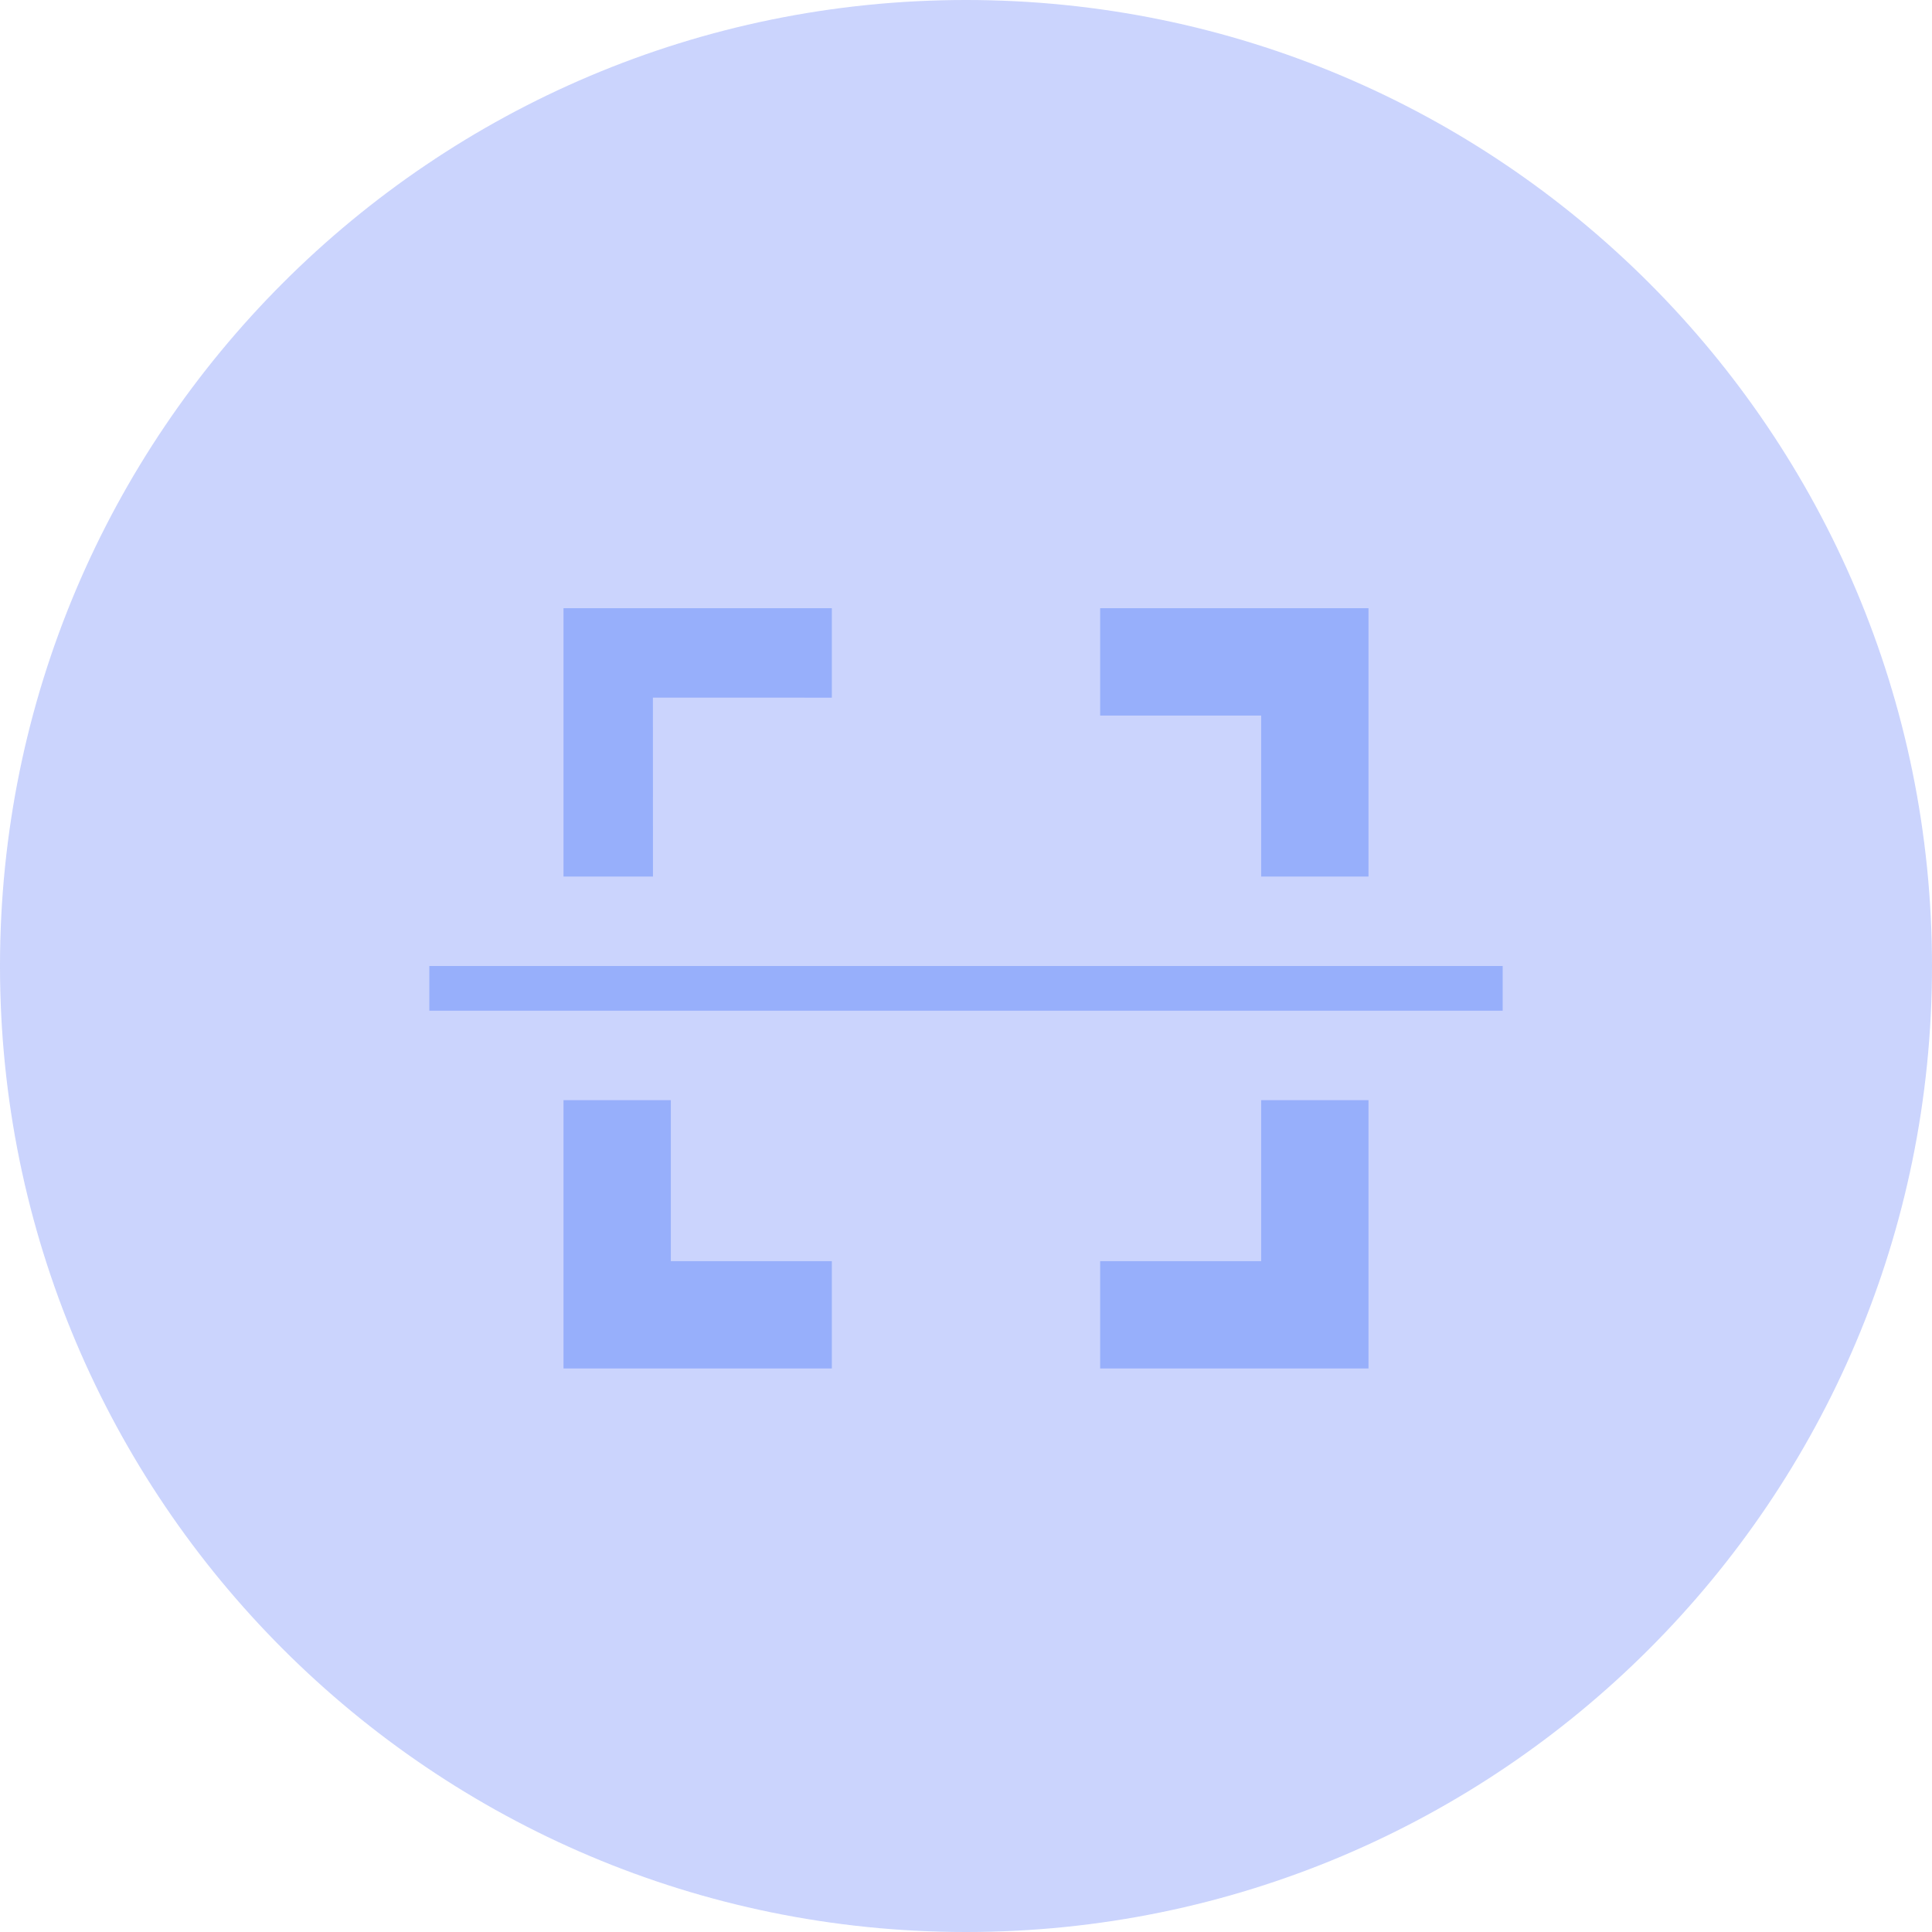
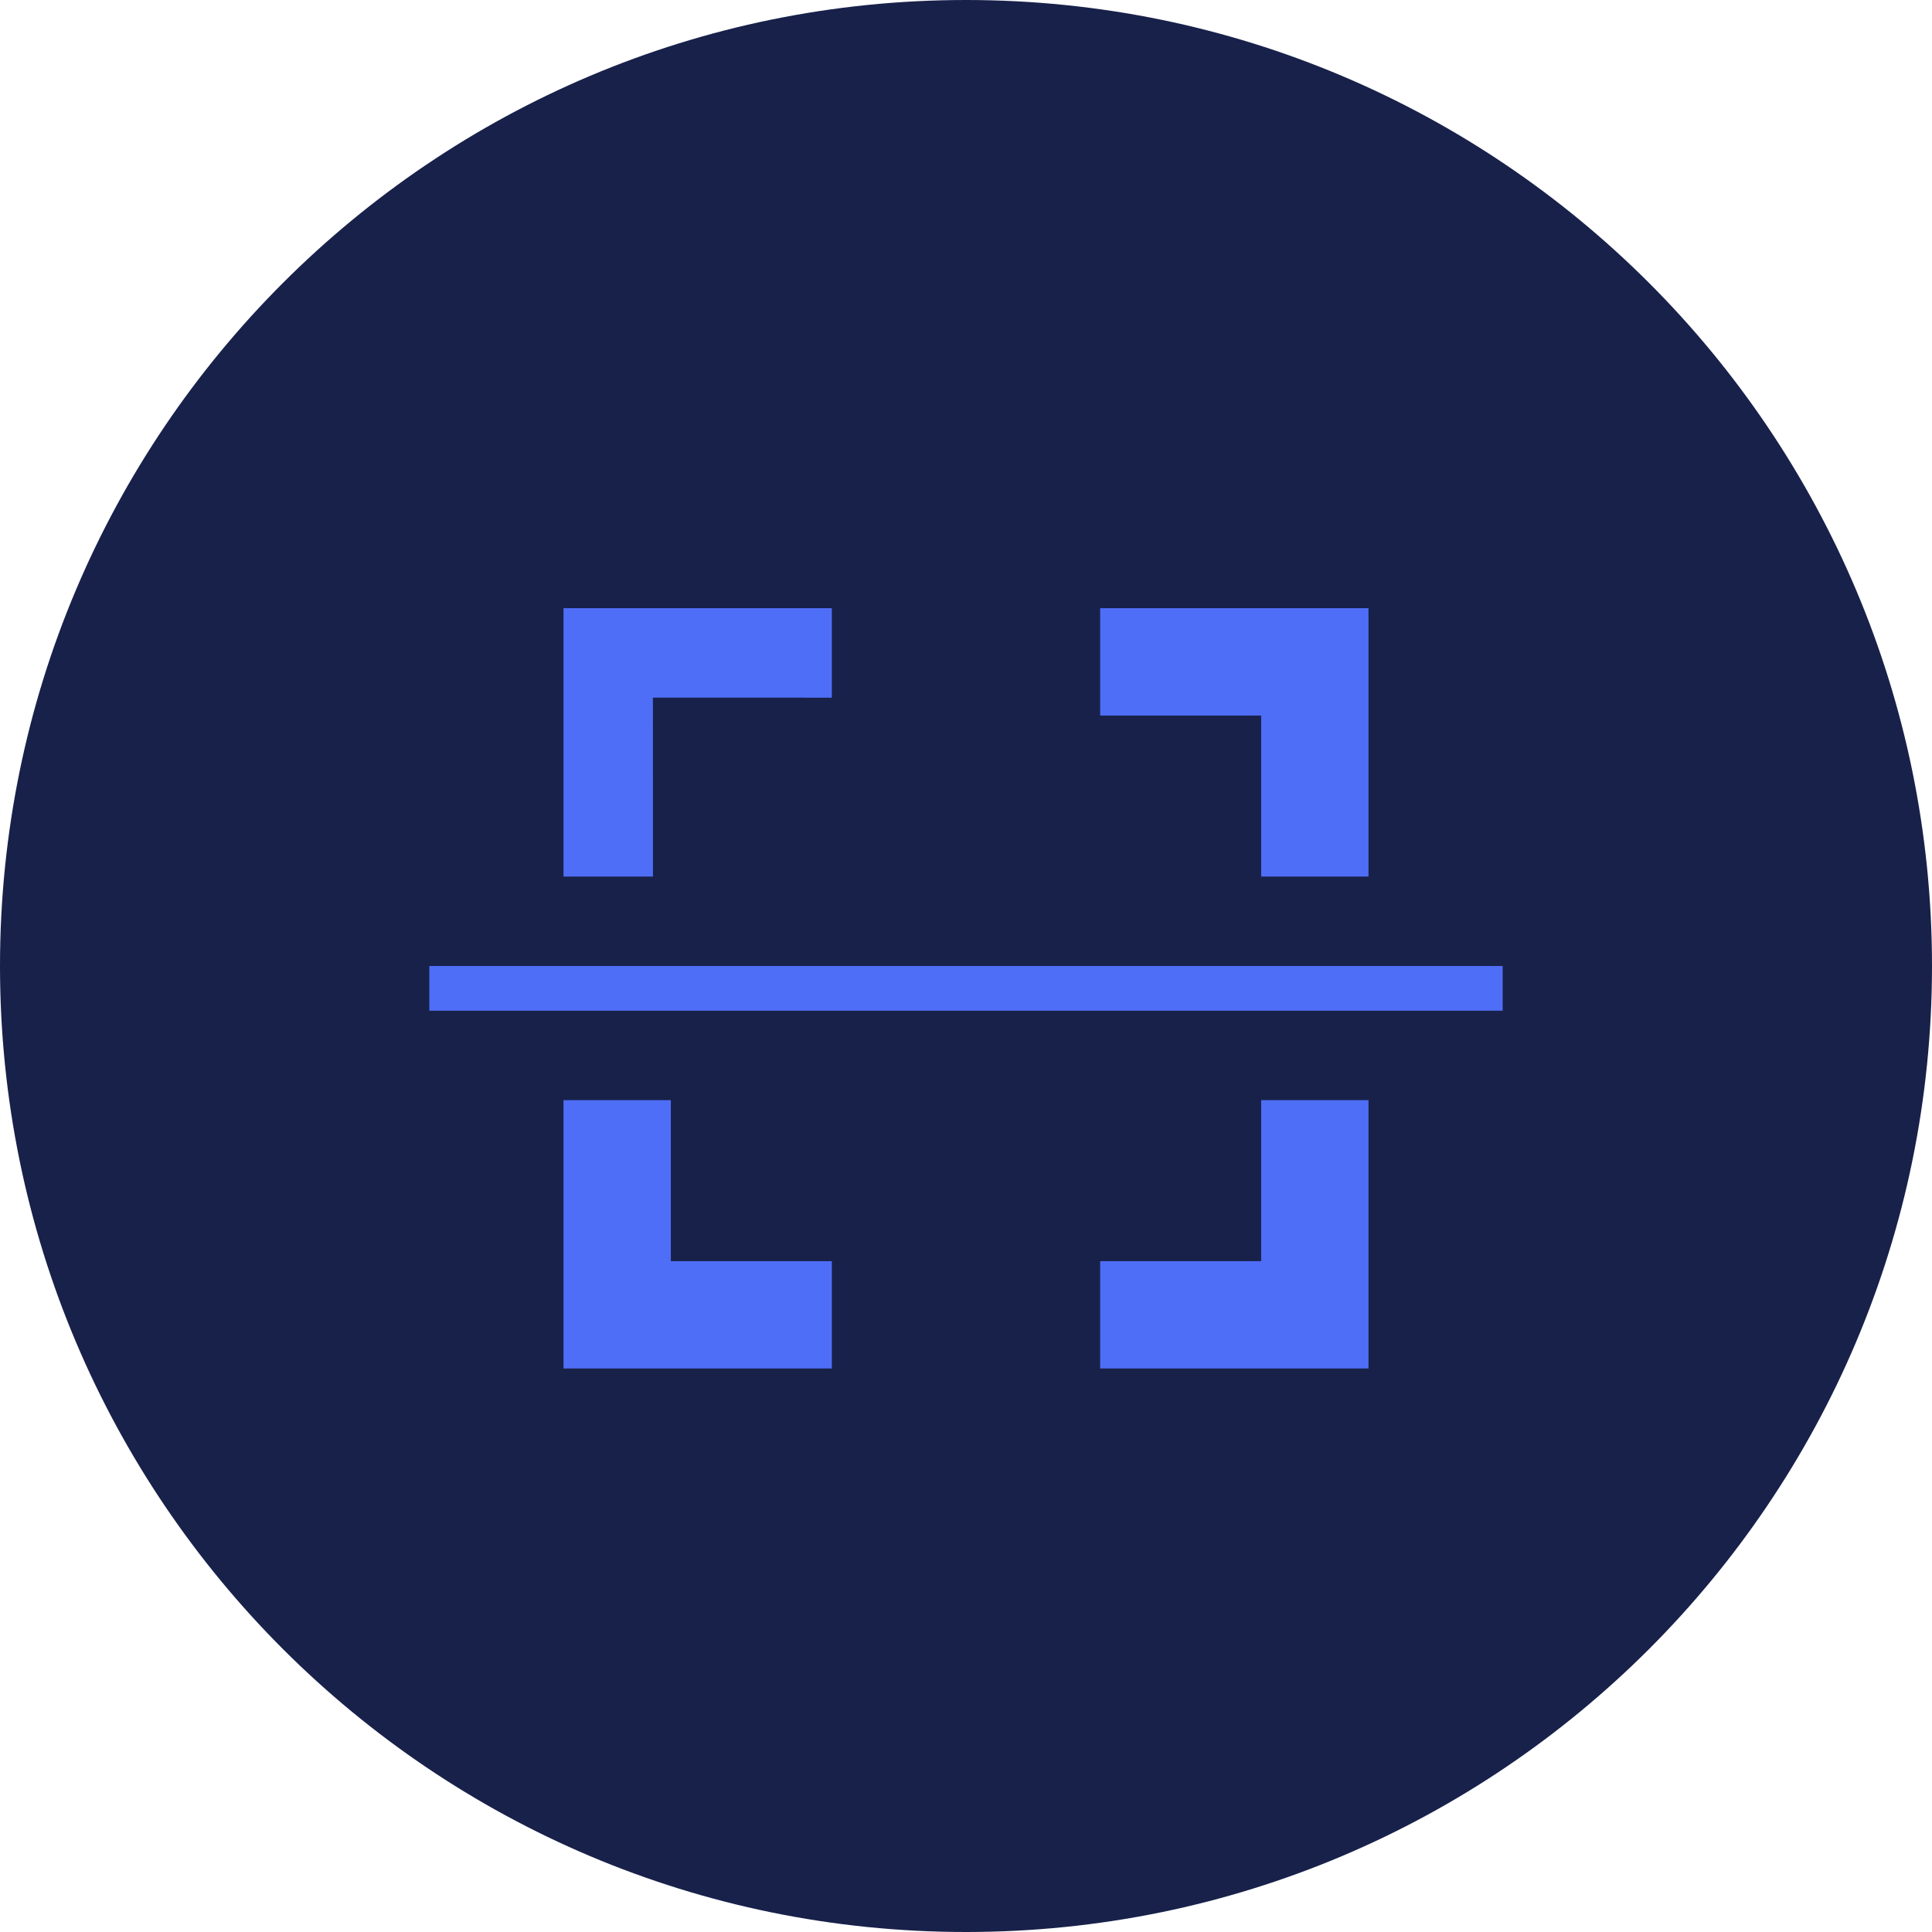
<svg xmlns="http://www.w3.org/2000/svg" width="36px" height="36px" viewBox="0 0 36 36" version="1.1">
-   <defs>
-     <filter id="filter-1">
-       <feColorMatrix in="SourceGraphic" type="matrix" values="0 0 0 0 0.31 0 0 0 0 0.431 0 0 0 0 0.969 0 0 0 1 0" />
-     </filter>
-   </defs>
  <g id="Symbols" stroke="none" stroke-width="1" fill="none" fill-rule="evenodd">
-     <g id="Button/Scan-(DarkMode)">
-       <rect id="Rectangle" fill="#4F6EF7" opacity="0.3" x="0" y="0" width="36" height="36" rx="18" />
-       <g id="Interface/Medium/Scan" transform="translate(8, 8)" filter="url(#filter-1)">
-         <g>
-           <g id="Tabs-(Scan)" transform="translate(0, 3.333333)" fill="#9BA3AE">
-             <line x1="0" y1="6.185" x2="20" y2="6.185" id="Line" />
-           </g>
-           <path d="M17.5,12.5 L17.5,17.5 L12.5,17.5 L12.5,15.5 L15.5,15.5 L15.5,12.5 L17.5,12.5 Z M4.5,12.5 L4.5,15.5 L7.5,15.5 L7.5,17.5 L2.5,17.5 L2.5,12.5 L4.5,12.5 Z M20,10 L20,10.833 L0,10.833 L0,10 L20,10 Z M7.5,3.333 L7.5,5 L4.166,4.999 L4.167,8.333 L2.5,8.333 L2.5,3.333 L7.5,3.333 Z M17.5,3.333 L17.5,8.333 L15.5,8.333 L15.5,5.333 L12.5,5.333 L12.5,3.333 L17.5,3.333 Z" id="Rectangle-Copy-2" fill="#9BA3AE" />
-         </g>
-       </g>
+     <g id="Group">
+       <rect id="Rectangle" fill="#18214A" x="0" y="0" width="36" height="36" rx="18" />
+       <path d="M25.5,20.5 L25.5,25.5 L20.5,25.5 L20.5,23.5 L23.5,23.5 L23.5,20.5 L25.5,20.5 Z M12.5,20.5 L12.5,23.5 L15.5,23.5 L15.5,25.5 L10.5,25.5 L10.5,20.5 L12.5,20.5 Z M28,18 L28,18.833 L8,18.833 L8,18 L28,18 Z M15.5,11.333 L15.5,13 L12.166,12.999 L12.167,16.333 L10.5,16.333 L10.5,11.333 L15.5,11.333 Z M25.5,11.333 L25.5,16.333 L23.5,16.333 L23.5,13.333 L20.5,13.333 L20.5,11.333 L25.5,11.333 Z" id="Rectangle-Copy-2" fill="#4F6EF7" />
    </g>
  </g>
</svg>
